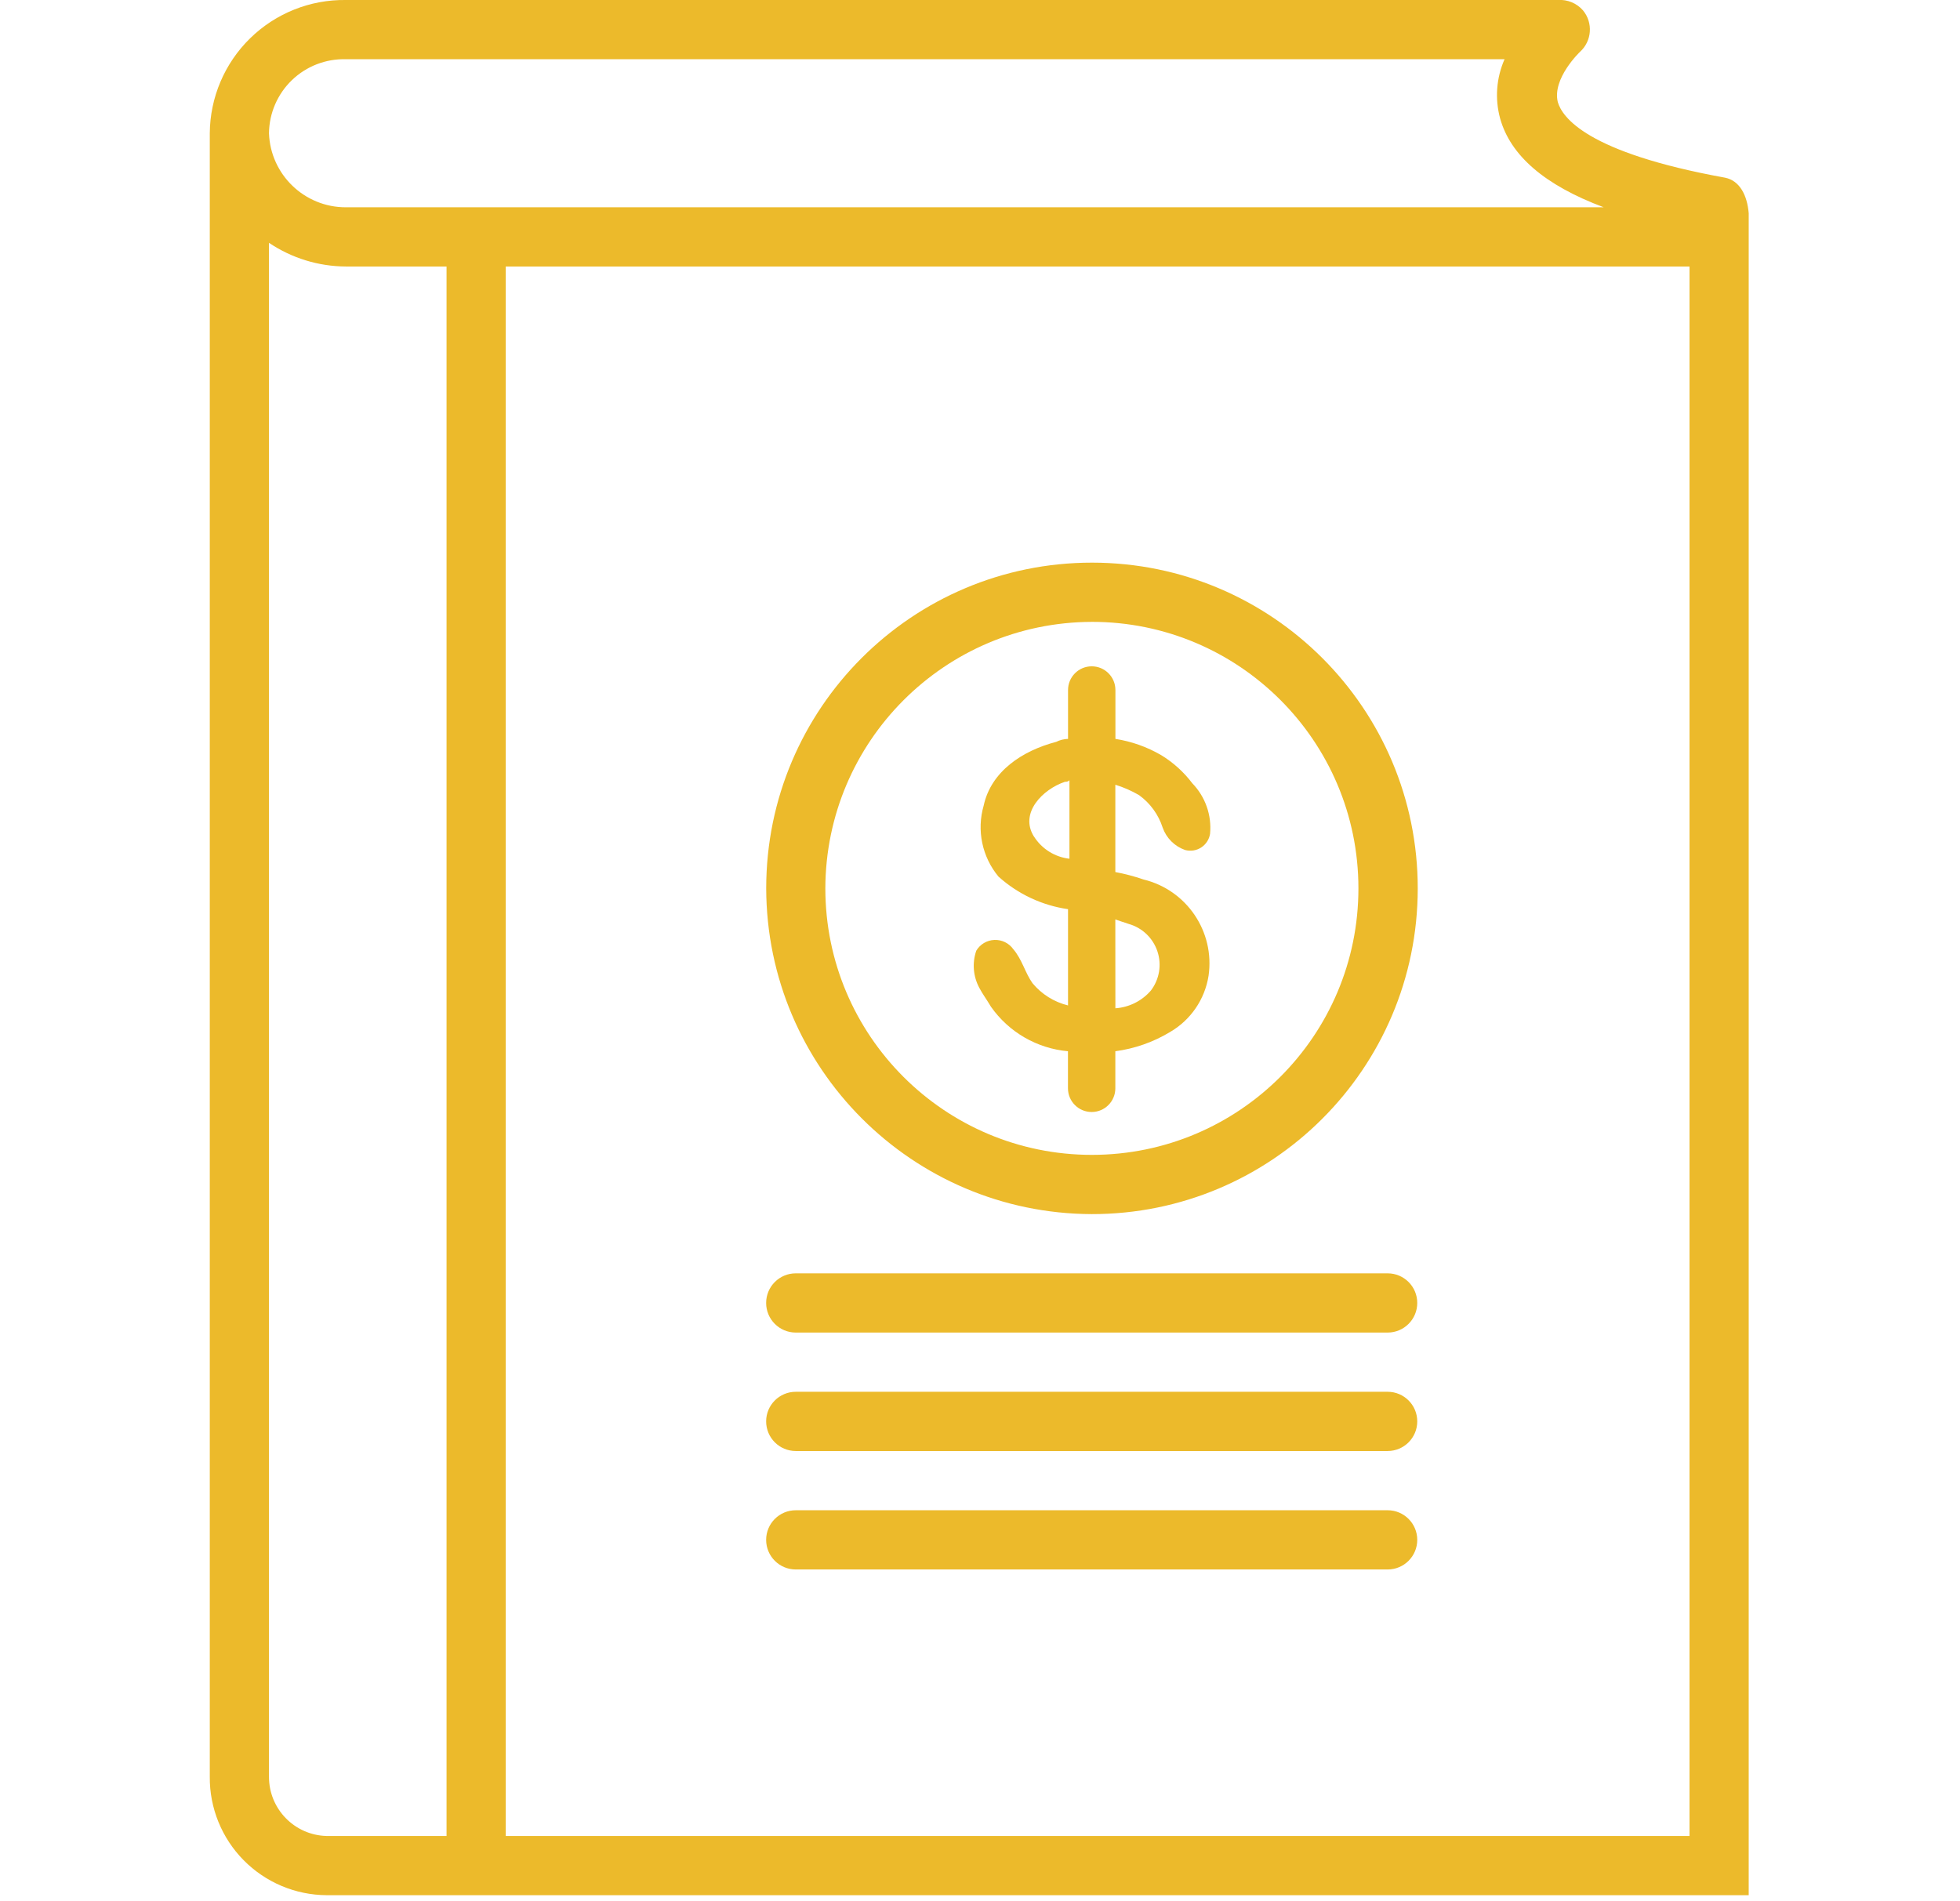
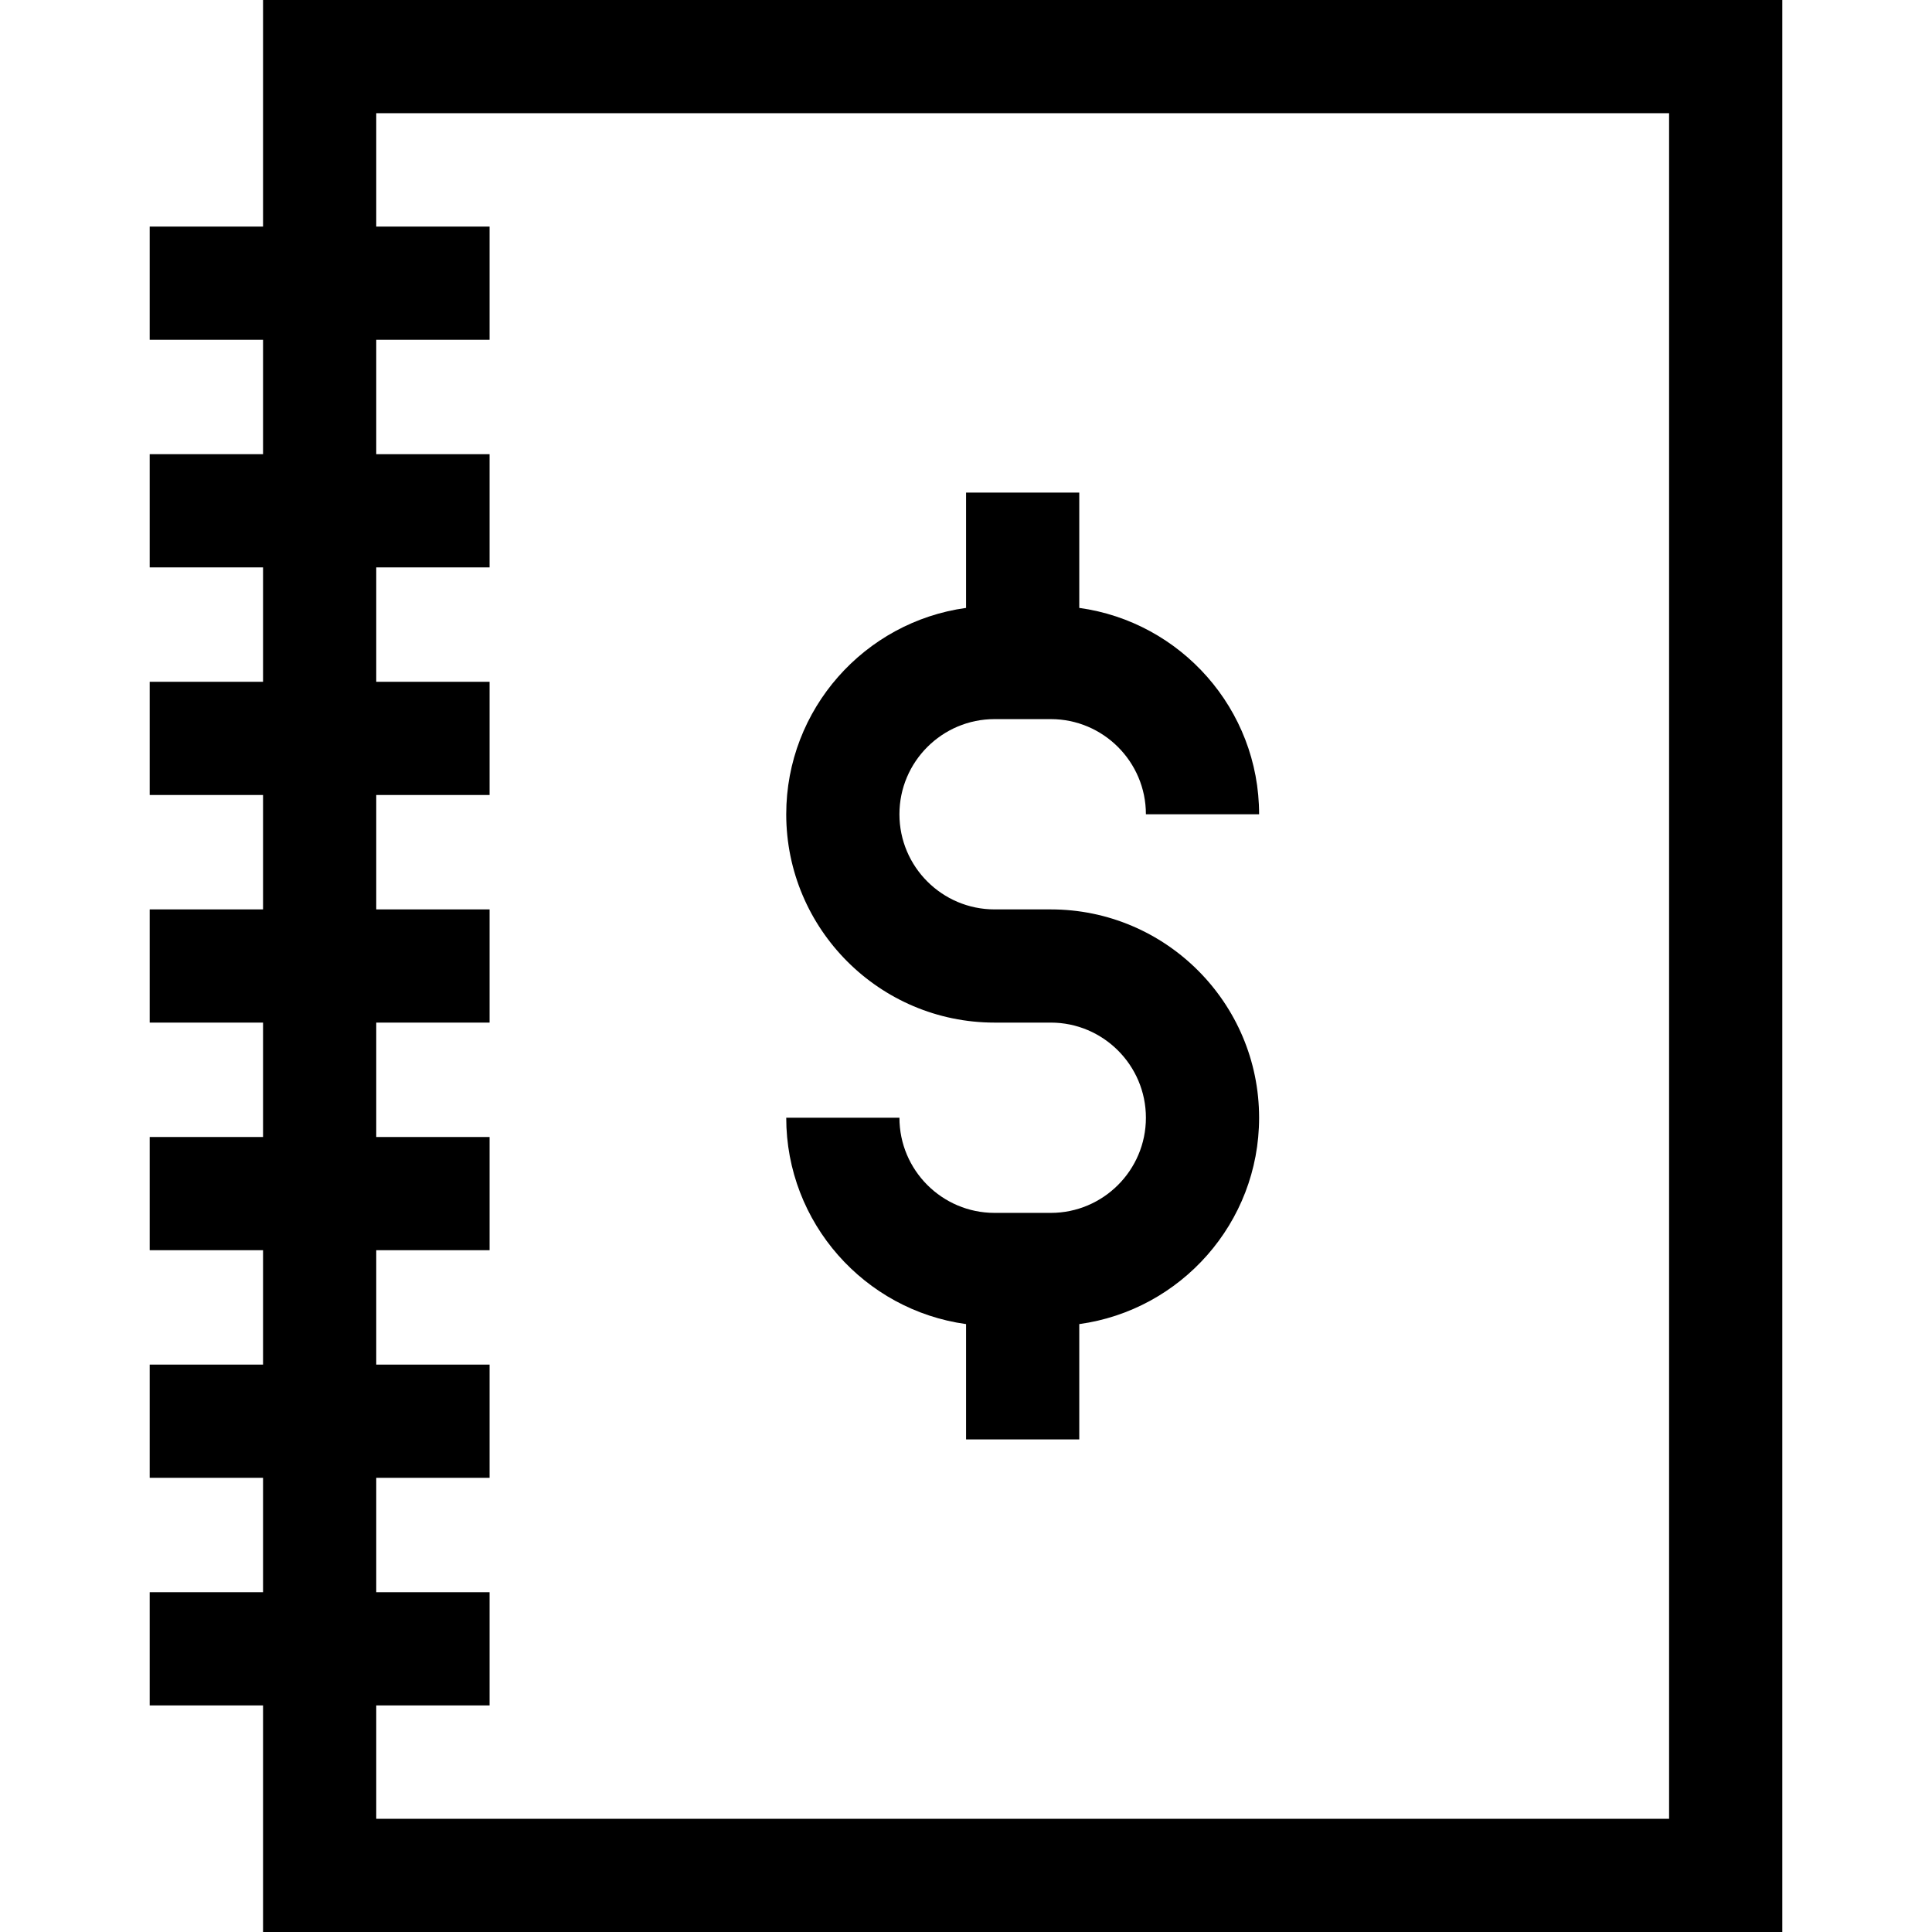
- <svg xmlns="http://www.w3.org/2000/svg" width="128.261" height="124.404" viewBox="0 0 128.261 124.404">
-   <defs>
-     <style>
-       .cls-1, .cls-3 {
-         fill: #ecba2b;
-       }
- 
-       .cls-2 {
-         opacity: 1;
-         clip-path: url(#clip-path);
-       }
-     </style>
-     <clipPath id="clip-path">
-       <rect id="Retângulo_187" data-name="Retângulo 187" class="cls-1" width="128.261" height="124.404" />
-     </clipPath>
-   </defs>
-   <g id="Grupo_de_máscara_8" data-name="Grupo de máscara 8" class="cls-2">
-     <g id="Plano_de_vendas" data-name="Plano de vendas" transform="translate(13.728 0)">
-       <path id="Caminho_82" data-name="Caminho 82" class="cls-3" d="M112.938,11.628c-9.1-1.647-10.652-3.973-10.942-4.942-.387-1.55,1.452-3.295,1.452-3.295a1.967,1.967,0,0,0,.194-2.713A1.994,1.994,0,0,0,102,0H22.69a8.786,8.786,0,0,0-8.909,8.721v107.56a7.69,7.69,0,0,0,7.65,7.752h93.056V13.954C114.39,12.791,113.906,11.822,112.938,11.628ZM22.69,3.876H98.51a5.811,5.811,0,0,0-.29,3.876c.678,2.423,2.9,4.361,6.778,5.814H22.69a5.026,5.026,0,0,1-5.035-4.845A4.9,4.9,0,0,1,22.69,3.876Zm6.585,116.282H21.431a3.867,3.867,0,0,1-3.776-3.876V15.892a9.09,9.09,0,0,0,5.035,1.55h6.585Zm81.339,0H33.148V17.442h77.466Z" transform="translate(-13.781 0)" />
-       <path id="Caminho_83" data-name="Caminho 83" class="cls-3" d="M58.9,102.642H97.632a1.938,1.938,0,0,0,0-3.876H58.9a1.938,1.938,0,0,0,0,3.876Z" transform="translate(-20.554 -15.431)" />
-       <path id="Caminho_84" data-name="Caminho 84" class="cls-3" d="M58.9,111.829H97.632a1.938,1.938,0,0,0,0-3.876H58.9a1.938,1.938,0,0,0,0,3.876Z" transform="translate(-20.554 -16.866)" />
-       <path id="Caminho_85" data-name="Caminho 85" class="cls-3" d="M58.9,121.017H97.632a1.938,1.938,0,0,0,0-3.876H58.9a1.938,1.938,0,0,0,0,3.876Z" transform="translate(-20.554 -18.301)" />
-       <path id="Caminho_86" data-name="Caminho 86" class="cls-3" d="M78.266,86.277a21.318,21.318,0,1,0-21.3-21.318A21.373,21.373,0,0,0,78.266,86.277Zm0-38.761a17.442,17.442,0,1,1-17.43,17.442A17.487,17.487,0,0,1,78.266,47.517Z" transform="translate(-20.554 -6.818)" />
-       <path id="Caminho_87" data-name="Caminho 87" class="cls-3" d="M74.2,73.967a6.914,6.914,0,0,0,5.035,2.907V79.3a1.549,1.549,0,1,0,3.1,0V76.874a9.32,9.32,0,0,0,3.583-1.26,5.193,5.193,0,0,0,2.518-3.682,5.65,5.65,0,0,0-4.261-6.3,12.892,12.892,0,0,0-1.84-.485V59.432a7.492,7.492,0,0,1,1.549.678,4.22,4.22,0,0,1,1.549,2.132A2.4,2.4,0,0,0,86.889,63.7a1.306,1.306,0,0,0,1.646-1.066,4.185,4.185,0,0,0-1.162-3.295,7.323,7.323,0,0,0-2.033-1.841,8.579,8.579,0,0,0-3-1.066v-3.2a1.549,1.549,0,1,0-3.1,0v3.2a1.823,1.823,0,0,0-.775.194c-2.227.581-4.261,1.938-4.745,4.167a5.069,5.069,0,0,0,.968,4.651,8.646,8.646,0,0,0,4.551,2.132v6.3a4.376,4.376,0,0,1-2.324-1.454c-.484-.678-.678-1.55-1.259-2.229a1.448,1.448,0,0,0-2.421.1,3.04,3.04,0,0,0,.194,2.423C73.623,73.095,73.913,73.482,74.2,73.967Zm8.134-5.717.872.291A2.778,2.778,0,0,1,84.662,72.9a3.375,3.375,0,0,1-2.324,1.163Zm-5.326-5.426c-.968-1.55.581-3.1,2.033-3.585a.356.356,0,0,0,.291-.1v5.136A3.166,3.166,0,0,1,77.012,62.823Z" transform="translate(-23.076 -8.074)" />
+ <svg xmlns="http://www.w3.org/2000/svg" version="1.1" id="Capa_1" x="0px" y="0px" viewBox="0 0 512 512" style="enable-background:new 0 0 512 512;" xml:space="preserve">
+   <g>
+     <g>
+       <path d="M69.709,0v60.048H39.674v30h30.035v30.317H39.674v30h30.035v30.317H39.674v30h30.035V241H39.674v30h30.035v30.317H39.674    v30h30.035v30.317H39.674v30h30.035v30.317H39.674v30h30.035V512h402.617V0H69.709z M442.326,482H99.709v-30.048h30.036v-30    H99.709v-30.317h30.036v-30H99.709v-30.317h30.036v-30H99.709V271h30.036v-30H99.709v-30.317h30.036v-30H99.709v-30.317h30.036    v-30H99.709V90.048h30.036v-30H99.709V30h342.617V482z" />
    </g>
  </g>
+   <g>
+     <g>
+       <path d="M278.462,241h-14.89c-13.903,0-25.214-11.311-25.214-25.214s11.311-25.214,25.214-25.214h14.89    c13.903,0,25.214,11.311,25.214,25.214h30c0-27.882-20.777-50.987-47.659-54.684v-30.566h-30v30.566    c-26.882,3.696-47.658,26.803-47.658,54.684c0,30.445,24.769,55.214,55.214,55.214h14.89c13.903,0,25.214,11.311,25.214,25.214    c0,13.903-11.311,25.214-25.214,25.214h-14.89c-13.903,0-25.214-11.311-25.214-25.214h-30c0,27.881,20.777,50.987,47.658,54.684    v30.566h30v-30.566c26.882-3.696,47.659-26.802,47.659-54.684C333.676,265.769,308.907,241,278.462,241z" />
+     </g>
+   </g>
+   <g>
+ </g>
+   <g>
+ </g>
+   <g>
+ </g>
+   <g>
+ </g>
+   <g>
+ </g>
+   <g>
+ </g>
+   <g>
+ </g>
+   <g>
+ </g>
+   <g>
+ </g>
+   <g>
+ </g>
+   <g>
+ </g>
+   <g>
+ </g>
+   <g>
+ </g>
+   <g>
+ </g>
+   <g>
+ </g>
</svg>
